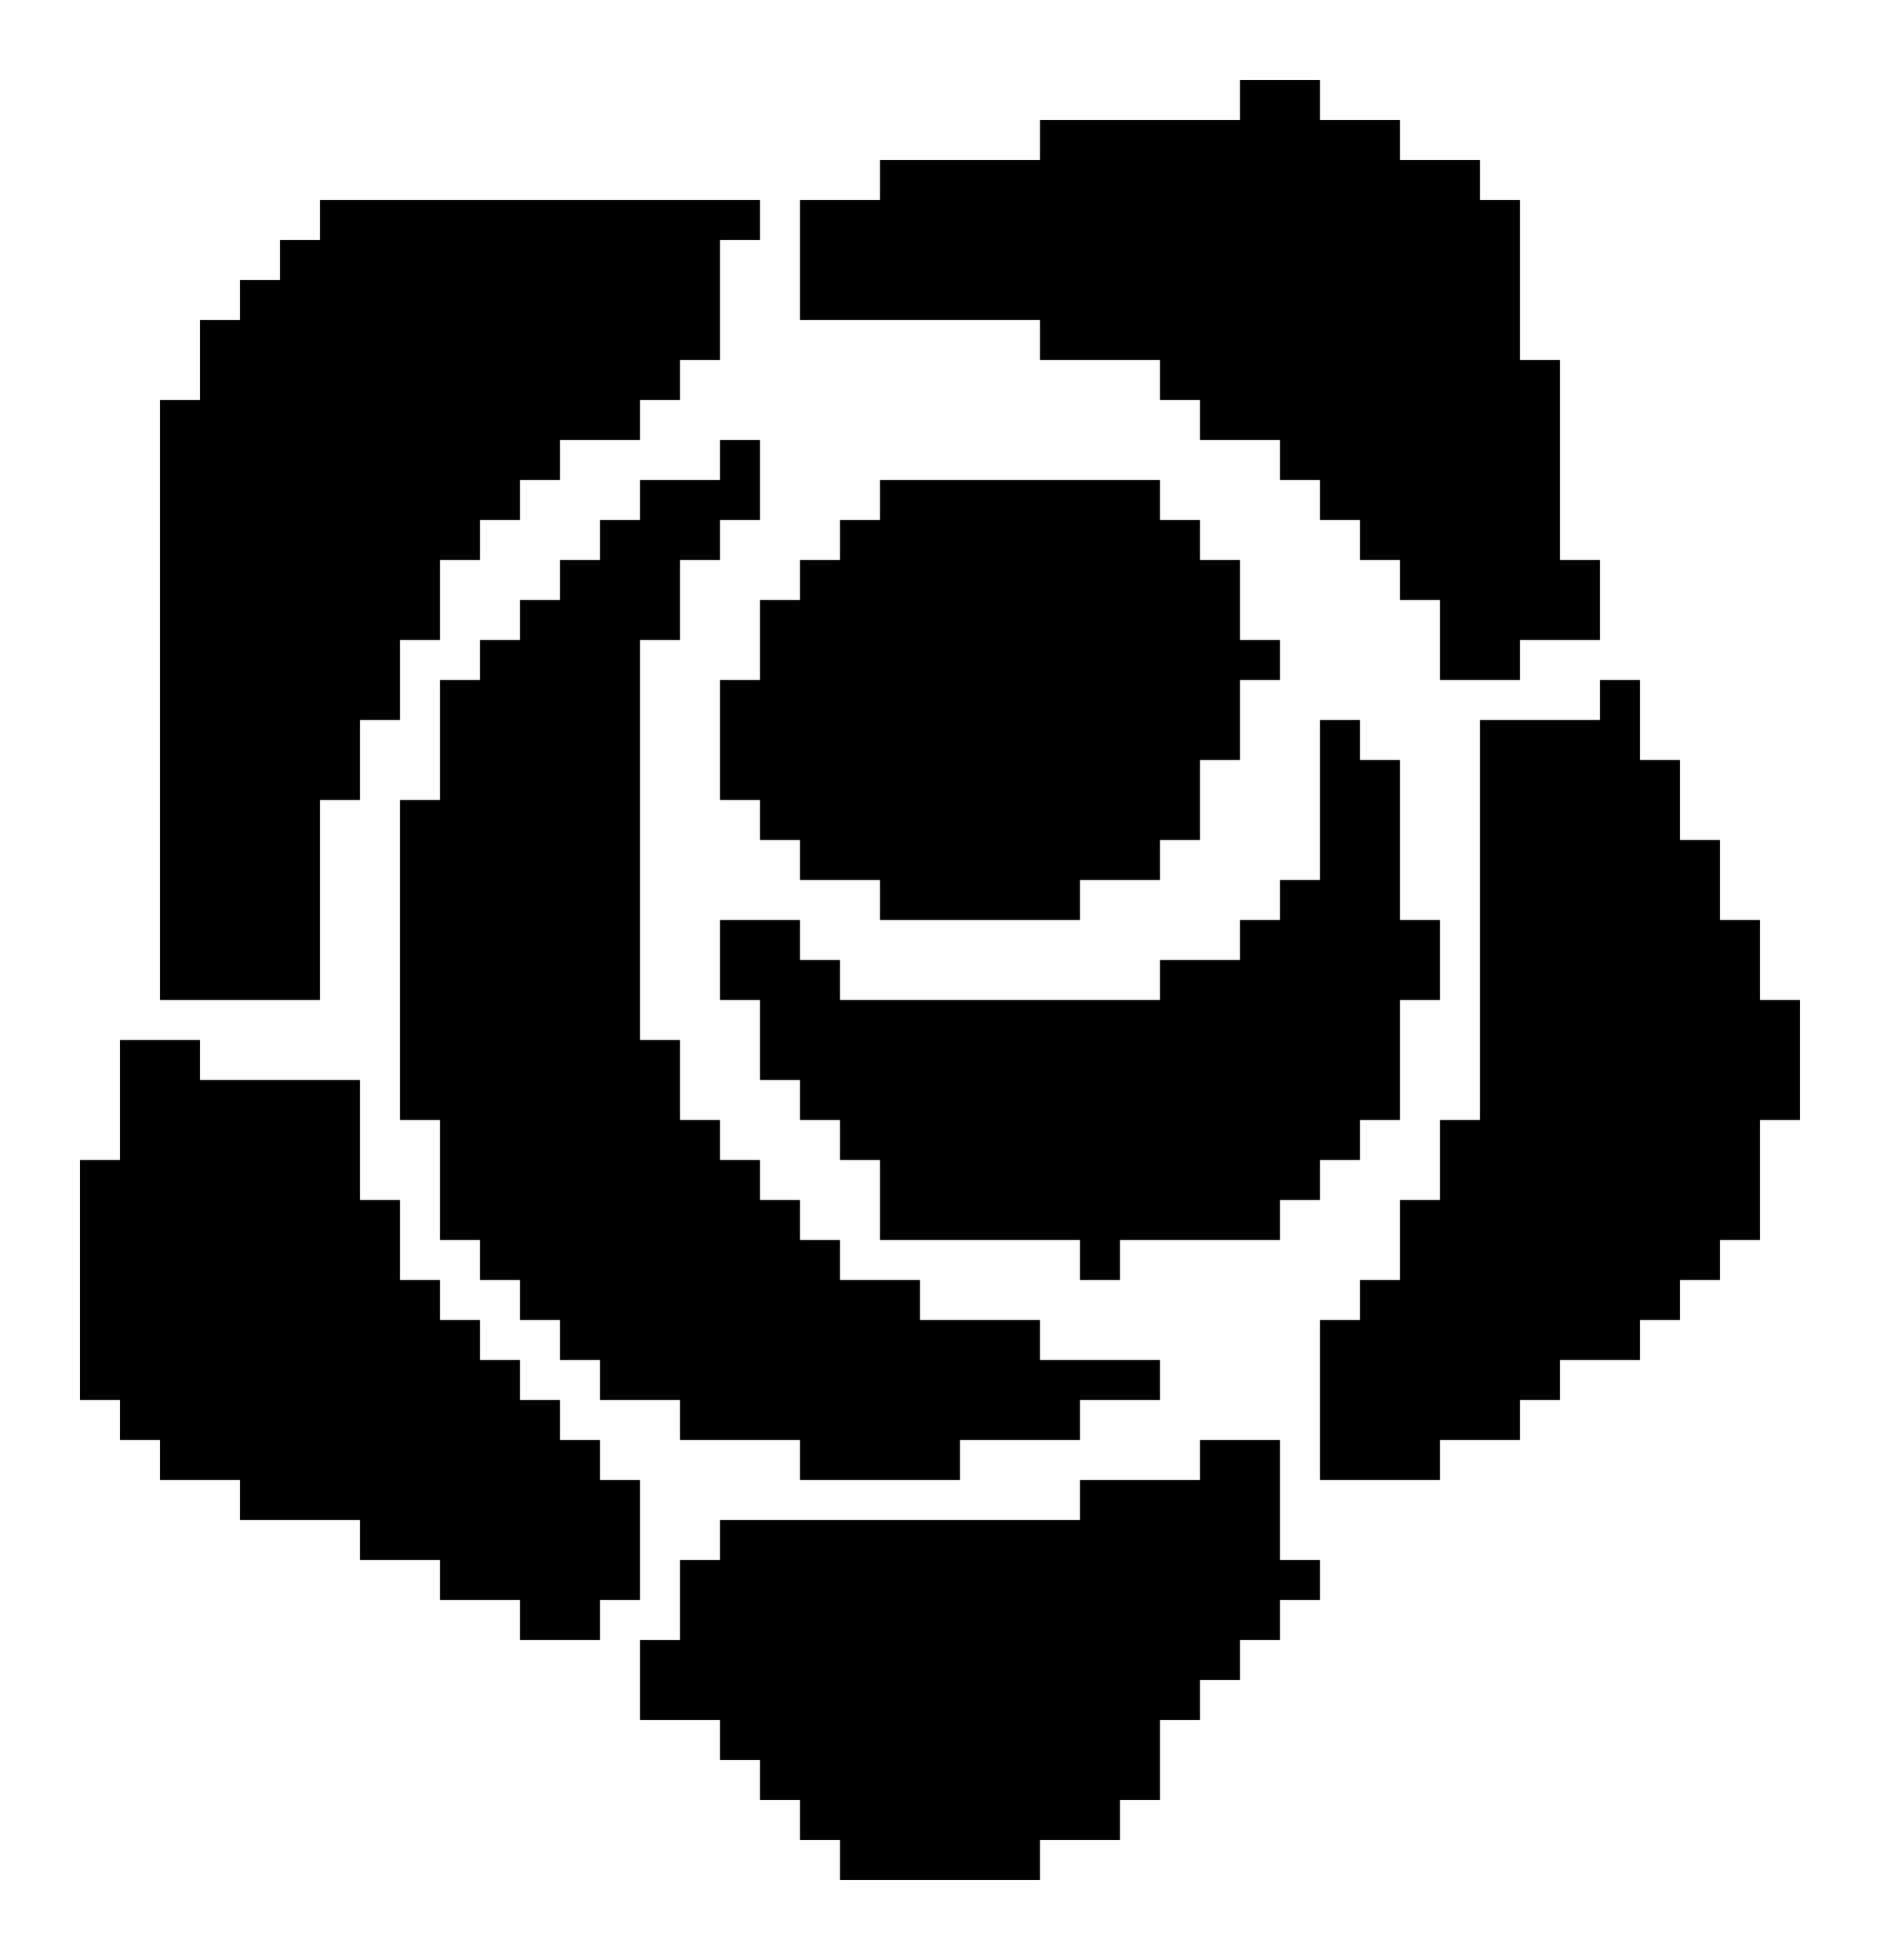
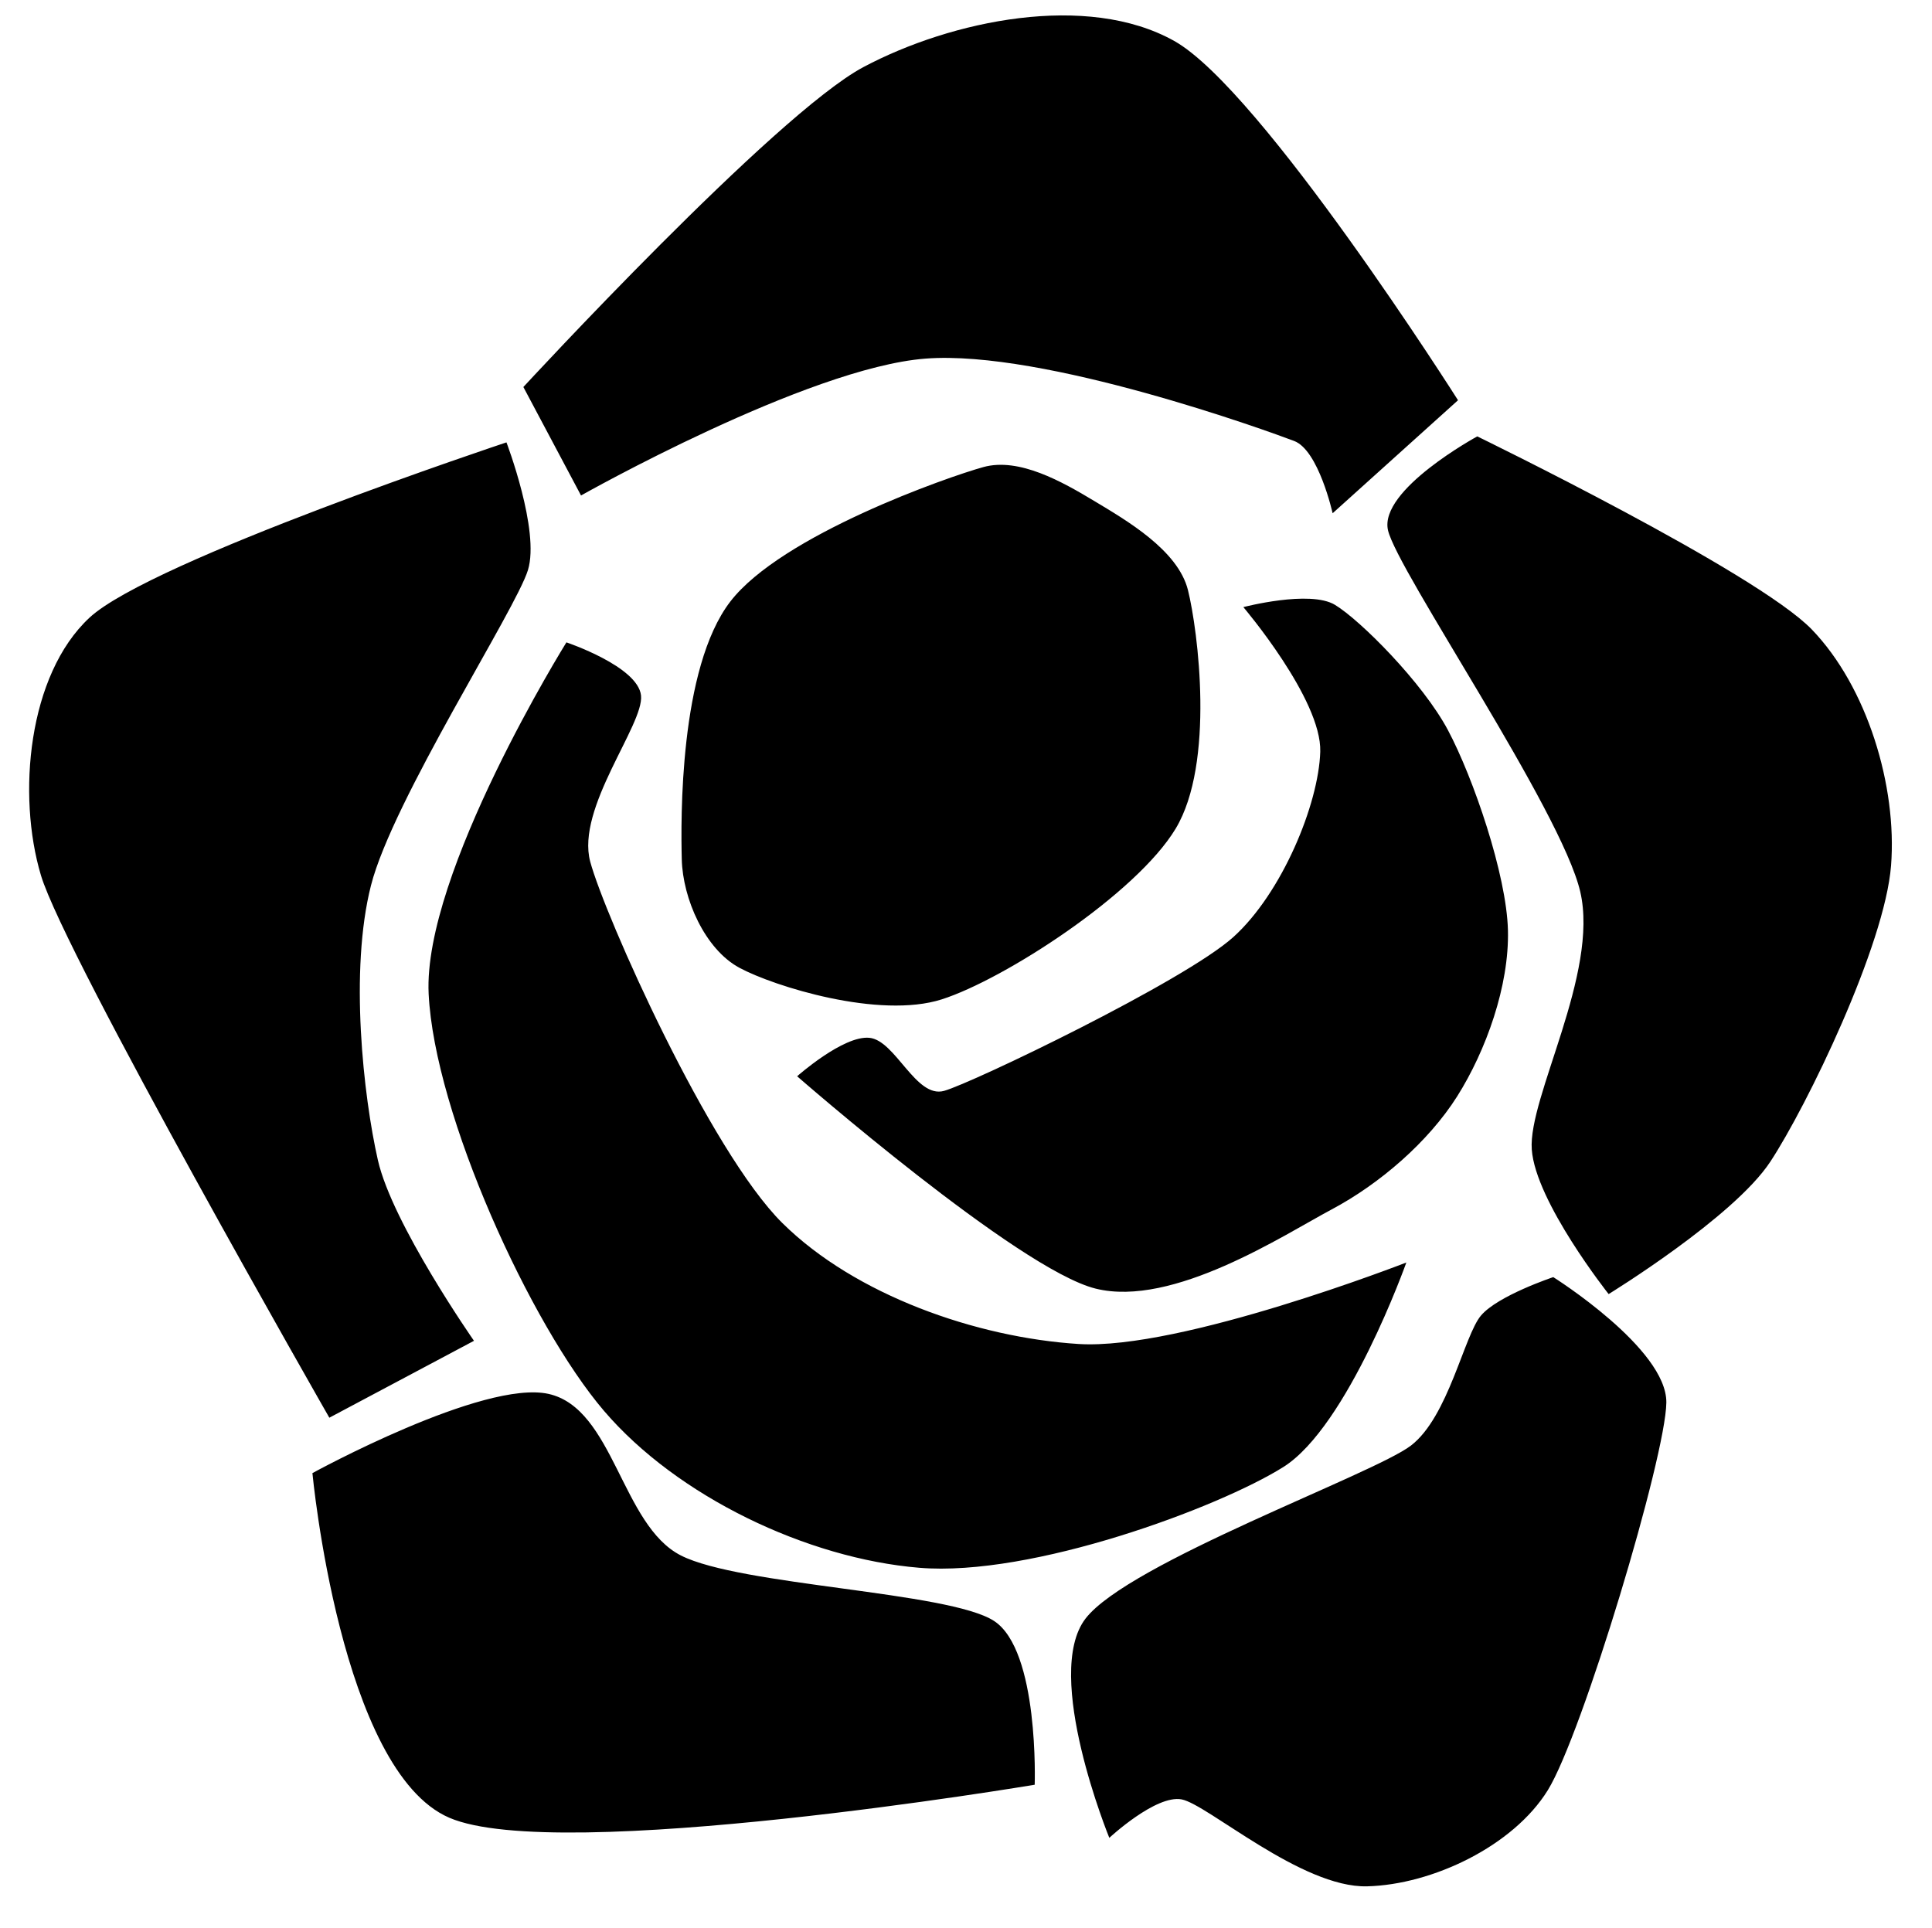
- <svg xmlns="http://www.w3.org/2000/svg" viewBox="11 11 47 49">
-   <path fill="currentColor" fill-rule="evenodd" d="M42 13L44 13L44 14L46 14L46 15L48 15L48 16L49 16L49 20L50 20L50 25L51 25L51 27L49 27L49 28L47 28L47 26L46 26L46 25L45 25L45 24L44 24L44 23L43 23L43 22L41 22L41 21L40 21L40 20L37 20L37 19L31 19L31 16L33 16L33 15L37 15L37 14L42 14ZM19 16L30 16L30 17L29 17L29 20L28 20L28 21L27 21L27 22L25 22L25 23L24 23L24 24L23 24L23 25L22 25L22 27L21 27L21 29L20 29L20 31L19 31L19 36L15 36L15 21L16 21L16 19L17 19L17 18L18 18L18 17L19 17ZM29 22L30 22L30 24L29 24L29 25L28 25L28 27L27 27L27 37L28 37L28 39L29 39L29 40L30 40L30 41L31 41L31 42L32 42L32 43L34 43L34 44L37 44L37 45L40 45L40 46L38 46L38 47L35 47L35 48L31 48L31 47L28 47L28 46L26 46L26 45L25 45L25 44L24 44L24 43L23 43L23 42L22 42L22 39L21 39L21 31L22 31L22 28L23 28L23 27L24 27L24 26L25 26L25 25L26 25L26 24L27 24L27 23L29 23ZM33 23L40 23L40 24L41 24L41 25L42 25L42 27L43 27L43 28L42 28L42 30L41 30L41 32L40 32L40 33L38 33L38 34L33 34L33 33L31 33L31 32L30 32L30 31L29 31L29 28L30 28L30 26L31 26L31 25L32 25L32 24L33 24ZM51 28L52 28L52 30L53 30L53 32L54 32L54 34L55 34L55 36L56 36L56 39L55 39L55 42L54 42L54 43L53 43L53 44L52 44L52 45L50 45L50 46L49 46L49 47L47 47L47 48L44 48L44 44L45 44L45 43L46 43L46 41L47 41L47 39L48 39L48 29L51 29ZM44 29L45 29L45 30L46 30L46 34L47 34L47 36L46 36L46 39L45 39L45 40L44 40L44 41L43 41L43 42L39 42L39 43L38 43L38 42L33 42L33 40L32 40L32 39L31 39L31 38L30 38L30 36L29 36L29 34L31 34L31 35L32 35L32 36L40 36L40 35L42 35L42 34L43 34L43 33L44 33ZM14 37L16 37L16 38L20 38L20 41L21 41L21 43L22 43L22 44L23 44L23 45L24 45L24 46L25 46L25 47L26 47L26 48L27 48L27 51L26 51L26 52L24 52L24 51L22 51L22 50L20 50L20 49L17 49L17 48L15 48L15 47L14 47L14 46L13 46L13 40L14 40ZM41 47L43 47L43 50L44 50L44 51L43 51L43 52L42 52L42 53L41 53L41 54L40 54L40 56L39 56L39 57L37 57L37 58L32 58L32 57L31 57L31 56L30 56L30 55L29 55L29 54L27 54L27 52L28 52L28 50L29 50L29 49L38 49L38 48L41 48Z" />
+ <svg xmlns="http://www.w3.org/2000/svg" viewBox="-25.025 -25.025 47.177 47.065">
+   <path fill="currentColor" fill-rule="evenodd" d="M-3.941 -23.387C-1.789 -24.531 1.522 -25.216 3.648 -24.025C5.774 -22.833 10.578 -15.251 10.578 -15.251C10.578 -15.251 7.516 -12.491 7.516 -12.491C7.516 -12.491 7.175 -14.029 6.577 -14.256C5.979 -14.484 0.469 -16.489 -2.421 -16.268C-5.31 -16.047 -10.837 -12.925 -10.837 -12.925C-10.837 -12.925 -12.245 -15.574 -12.245 -15.574C-12.245 -15.574 -6.093 -22.243 -3.941 -23.387ZM-22.84 -9.941C-21.34 -11.336 -12.658 -14.222 -12.658 -14.222C-12.658 -14.222 -11.837 -12.071 -12.133 -11.104C-12.429 -10.136 -15.437 -5.483 -15.966 -3.403C-16.496 -1.322 -16.151 1.743 -15.798 3.304C-15.445 4.864 -13.451 7.718 -13.451 7.718C-13.451 7.718 -16.983 9.596 -16.983 9.596C-16.983 9.596 -23.436 -1.685 -24.025 -3.648C-24.613 -5.611 -24.341 -8.545 -22.84 -9.941ZM-11.194 -9.338C-11.194 -9.338 -9.449 -8.753 -9.372 -8.041C-9.295 -7.33 -10.964 -5.295 -10.613 -3.984C-10.261 -2.673 -7.696 3.089 -5.918 4.845C-4.14 6.602 -1.181 7.639 1.314 7.796C3.808 7.953 9.316 5.806 9.316 5.806C9.316 5.806 7.891 9.811 6.31 10.802C4.729 11.793 0.168 13.489 -2.576 13.261C-5.319 13.034 -8.488 11.52 -10.277 9.428C-12.065 7.336 -14.414 2.193 -14.558 -0.754C-14.702 -3.7 -11.194 -9.338 -11.194 -9.338ZM-7.193 -10.333C-5.944 -11.957 -1.884 -13.378 -1.012 -13.619C-0.14 -13.86 0.917 -13.259 1.693 -12.792C2.468 -12.325 3.74 -11.595 3.984 -10.613C4.228 -9.631 4.645 -6.388 3.683 -4.789C2.721 -3.191 -0.504 -1.107 -2.029 -0.62C-3.553 -0.134 -6.124 -0.936 -6.969 -1.391C-7.814 -1.846 -8.353 -3.08 -8.377 -4.04C-8.401 -5 -8.442 -8.708 -7.193 -10.333ZM11.048 -14.368C11.048 -14.368 17.867 -11.054 19.218 -9.652C20.569 -8.251 21.304 -5.826 21.152 -3.885C21 -1.944 19.1 1.984 18.202 3.347C17.304 4.709 14.256 6.577 14.256 6.577C14.256 6.577 12.469 4.322 12.379 3.045C12.288 1.768 14.026 -1.252 13.563 -3.248C13.1 -5.243 9.091 -11.09 8.868 -12.077C8.645 -13.064 11.048 -14.368 11.048 -14.368ZM5.336 -10.199C5.336 -10.199 6.959 -10.624 7.572 -10.255C8.185 -9.886 9.713 -8.358 10.333 -7.193C10.952 -6.028 11.763 -3.666 11.797 -2.309C11.831 -0.951 11.261 0.633 10.557 1.749C9.852 2.864 8.659 3.89 7.494 4.509C6.329 5.129 3.616 6.914 1.727 6.443C-0.162 5.973 -5.56 1.258 -5.56 1.258C-5.56 1.258 -4.431 0.255 -3.795 0.319C-3.158 0.382 -2.662 1.806 -1.973 1.615C-1.283 1.424 3.903 -1.069 5.091 -2.141C6.279 -3.212 7.175 -5.388 7.214 -6.667C7.253 -7.947 5.336 -10.199 5.336 -10.199ZM-17.396 10.949C-17.396 10.949 -13.221 8.659 -11.629 9.015C-10.037 9.371 -9.852 12.219 -8.399 12.96C-6.945 13.701 -1.861 13.84 -0.754 14.558C0.354 15.275 0.241 18.559 0.241 18.559C0.241 18.559 -11.393 20.513 -14.054 19.365C-16.715 18.217 -17.396 10.949 -17.396 10.949ZM11.138 7.102C11.551 6.613 12.904 6.163 12.904 6.163C12.904 6.163 15.679 7.906 15.665 9.226C15.651 10.545 13.612 17.332 12.77 18.693C11.929 20.053 9.955 21 8.356 21.04C6.756 21.08 4.458 19.035 3.829 18.917C3.2 18.798 2.063 19.856 2.063 19.856C2.063 19.856 0.431 15.868 1.482 14.502C2.532 13.136 8.512 10.978 9.428 10.277C10.344 9.575 10.725 7.591 11.138 7.102Z" />
</svg>
